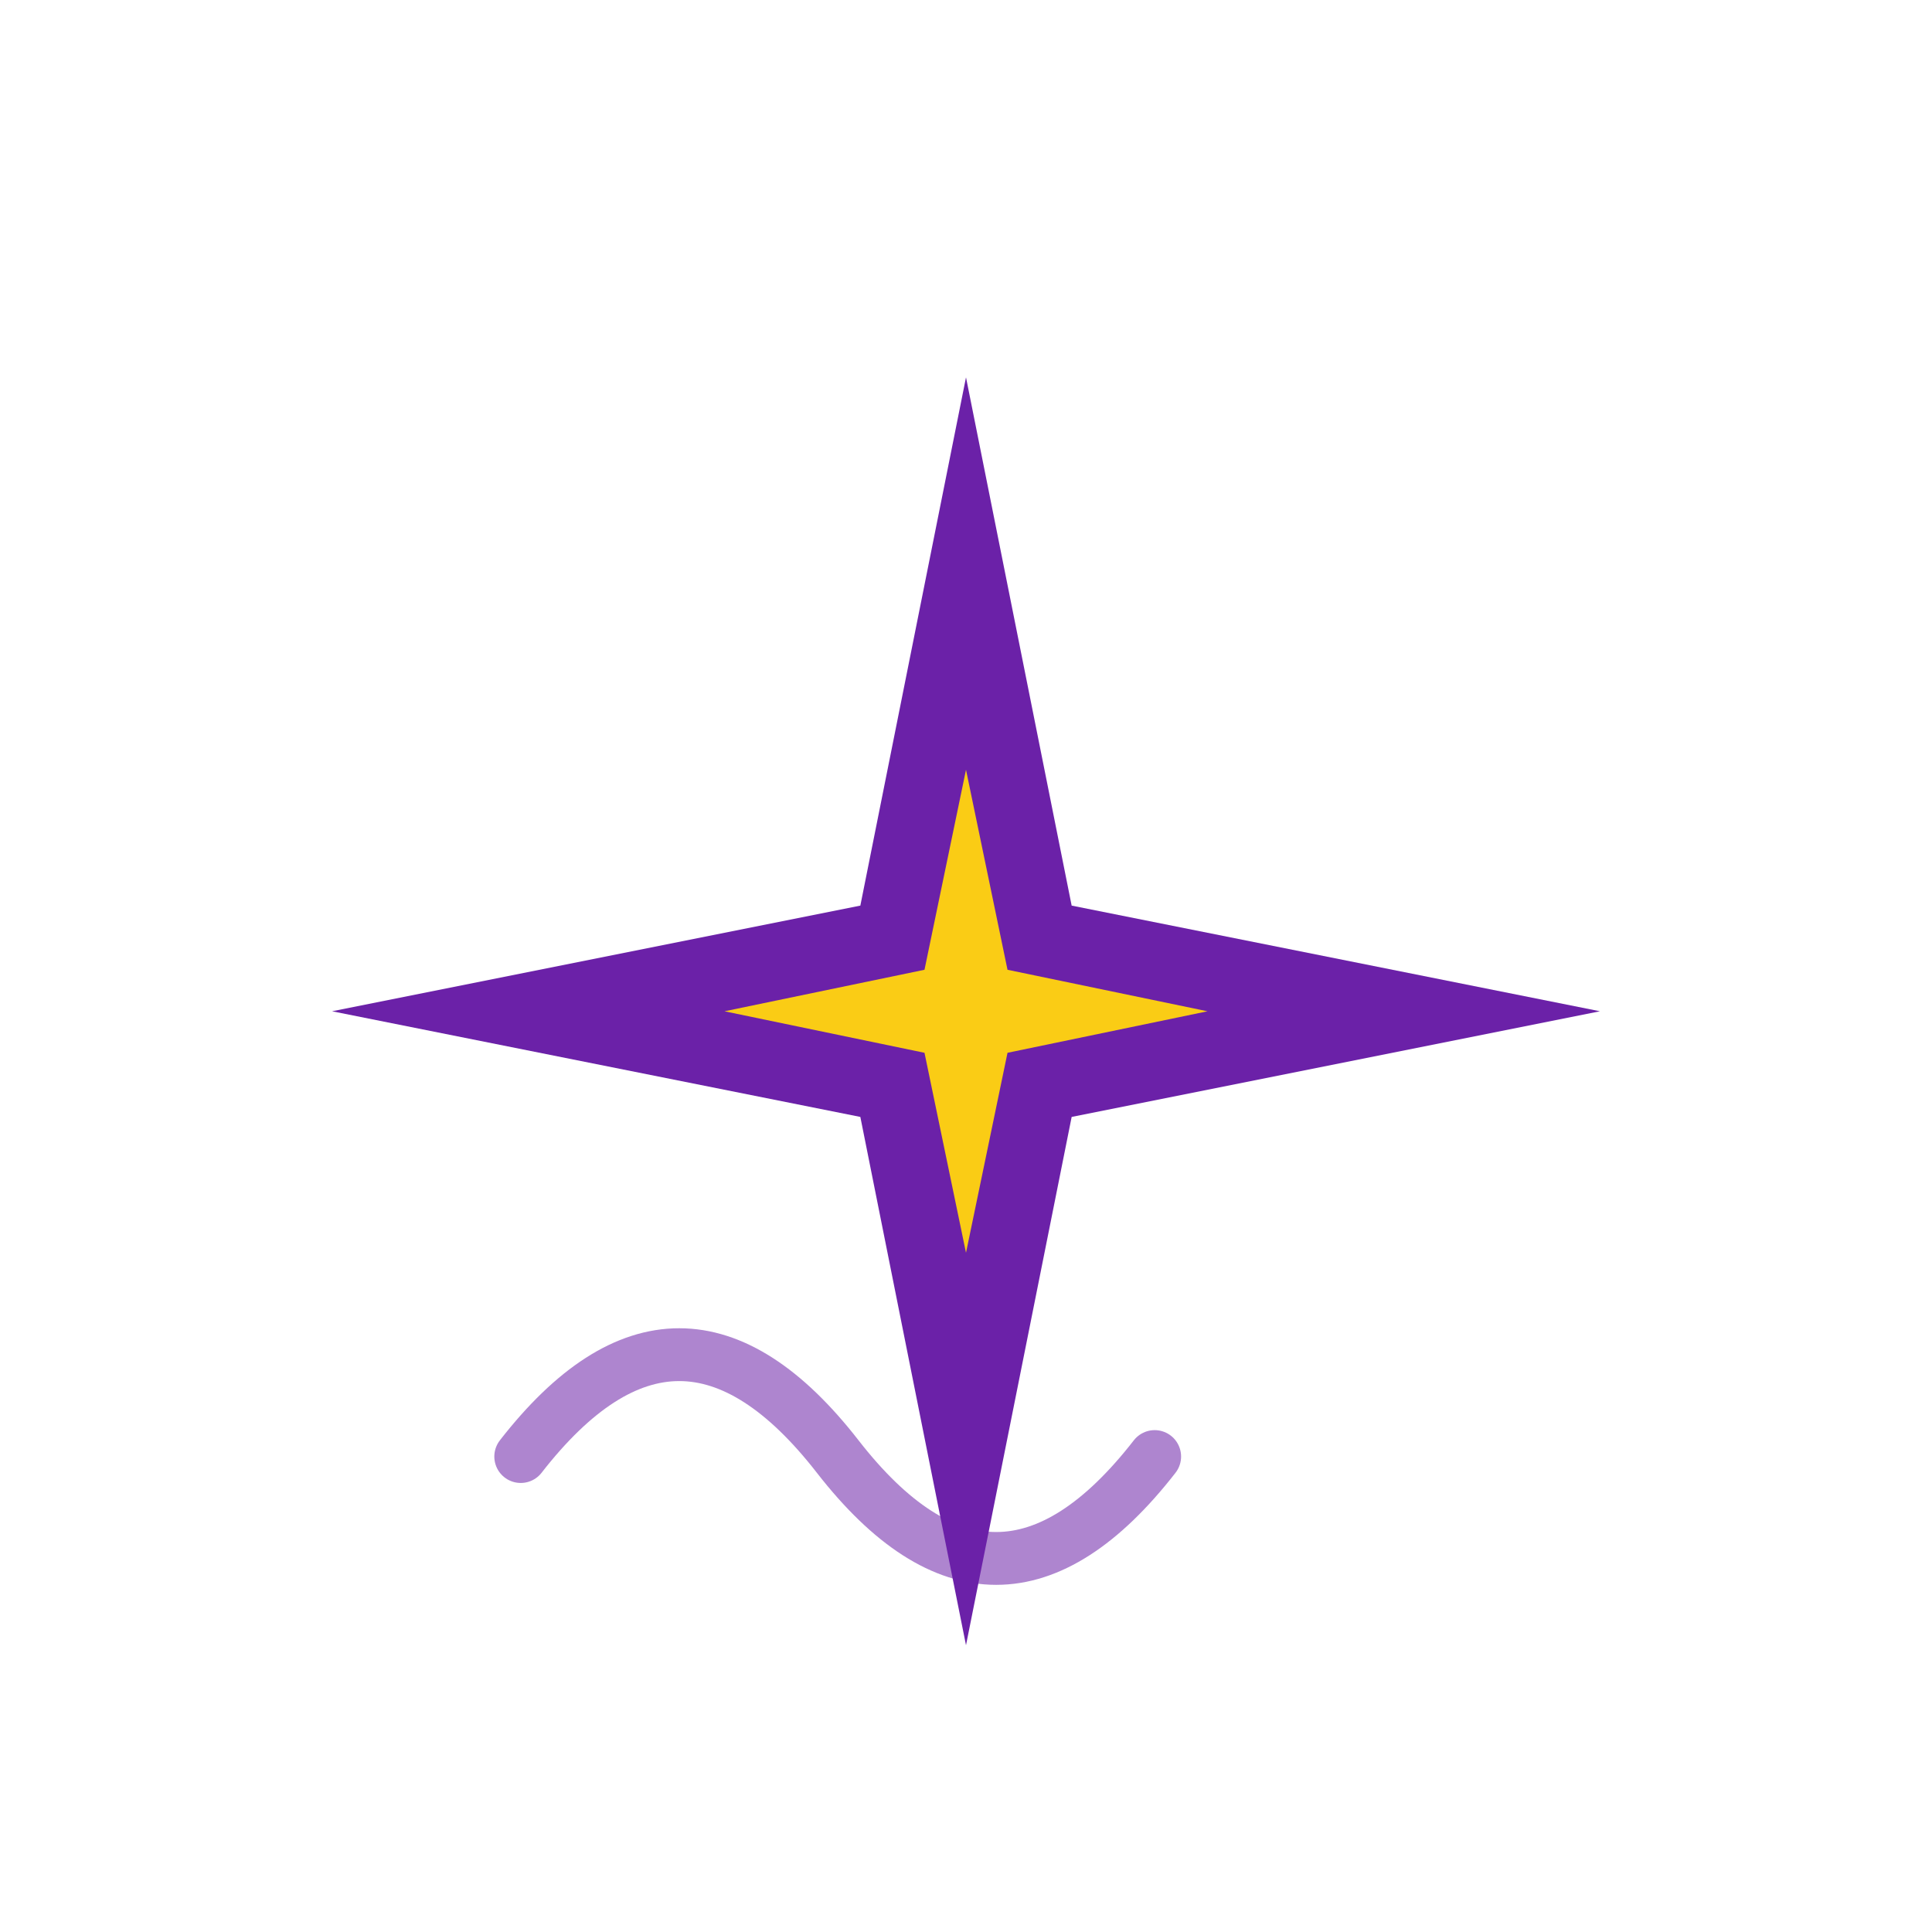
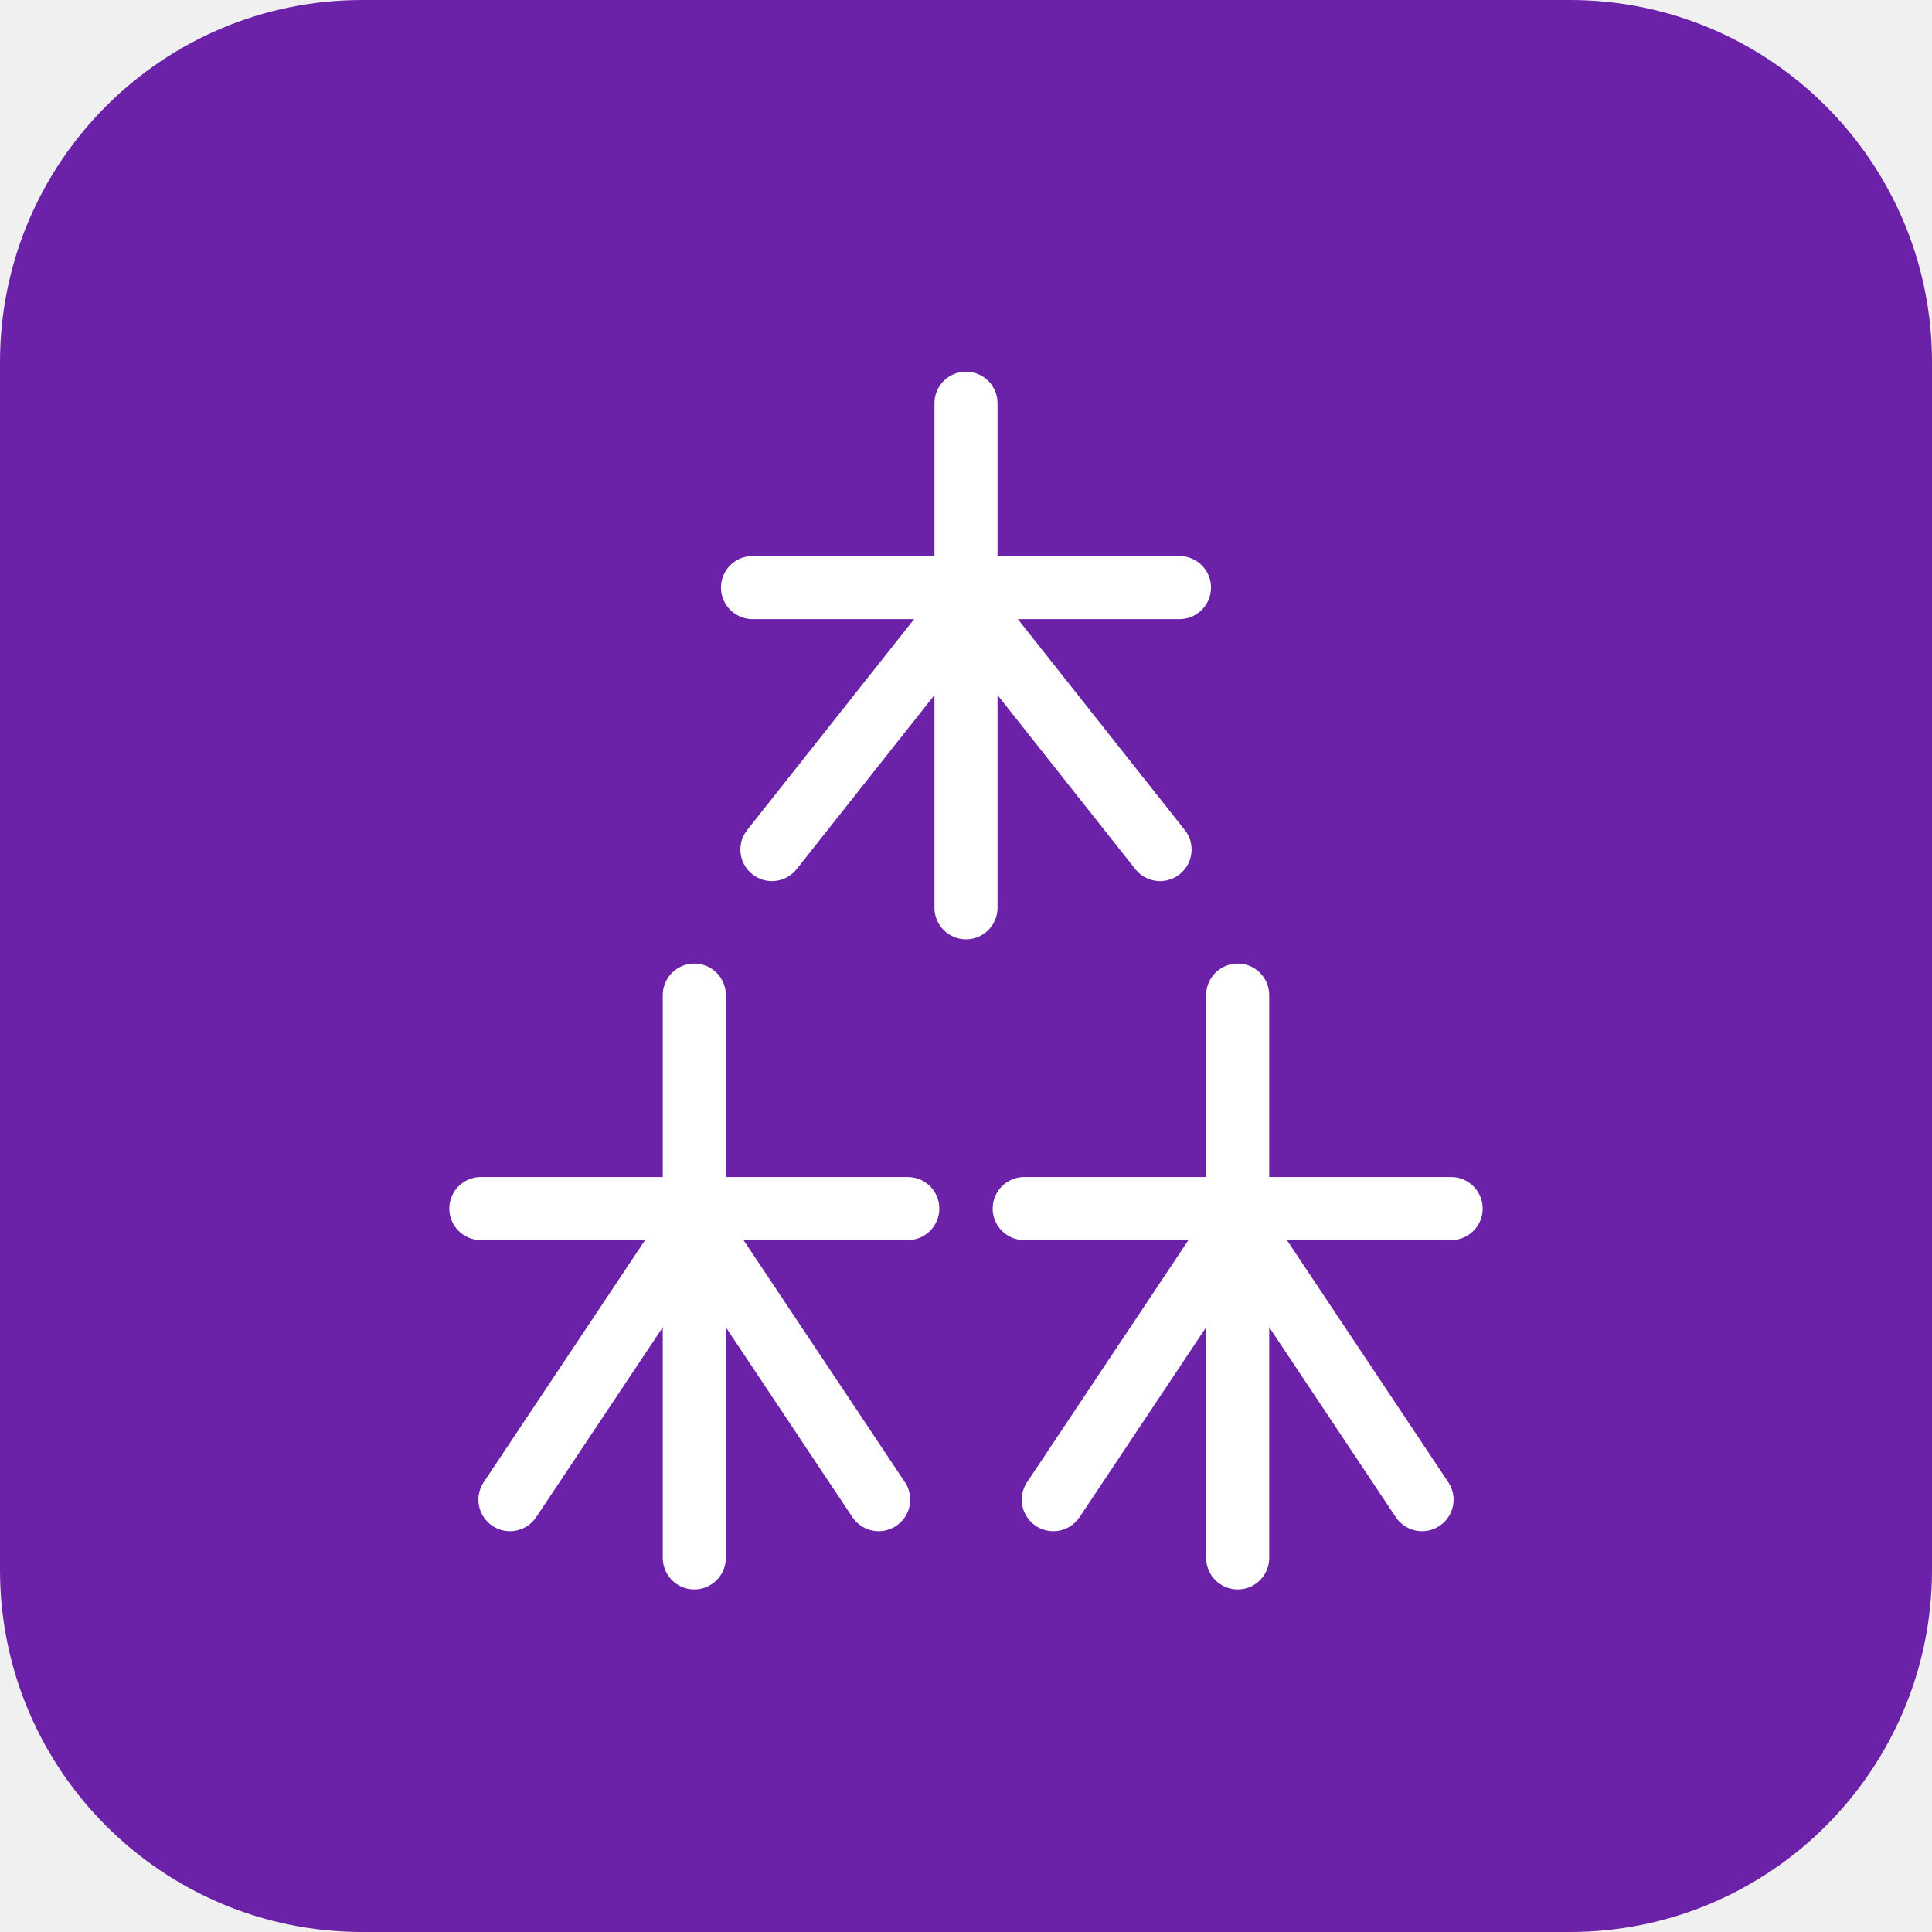
- <svg xmlns="http://www.w3.org/2000/svg" viewBox="0 0 512 512" role="img" aria-label="Chen Runsen — Curious Builder">
-   <rect width="512" height="512" fill="#FFFFFF" />
-   <g transform="translate(256 268)">
-     <path fill="#6B21A8" d="M0 -168 28 -28 168 0 28 28 0 168 -28 28 -168 0 -28 -28Z" />
-     <path fill="#FACC15" d="M0 -64 11 -11 64 0 11 11 0 64 -11 11 -64 0 -11 -11Z" />
-     <path fill="none" stroke="#6B21A8" stroke-width="14" stroke-linecap="round" d="M-118 118c28-36 56-36 84 0s56 36 84 0" opacity="0.55" />
+ <svg xmlns="http://www.w3.org/2000/svg" viewBox="0 0 512 512" role="img" aria-label="陈润森 — 森">
+   <rect width="512" height="512" rx="96" fill="#6B21A8" />
+   <g transform="translate(76 76) scale(1.2857)" stroke="#FFFFFF" stroke-width="13" stroke-linecap="round" fill="none">
+     <path d="M96 62H184" />
+     <path d="M140 24V128" />
+     <path d="M138 68L100 116" />
+     <path d="M142 68L180 116" />
+     <path d="M40 190H128" />
+     <path d="M84 146V262" />
+     <path d="M82 196L46 250" />
+     <path d="M86 196L122 250" />
+     <path d="M152 190H240" />
+     <path d="M196 146V262" />
+     <path d="M194 196L158 250" />
+     <path d="M198 196L234 250" />
  </g>
</svg>
